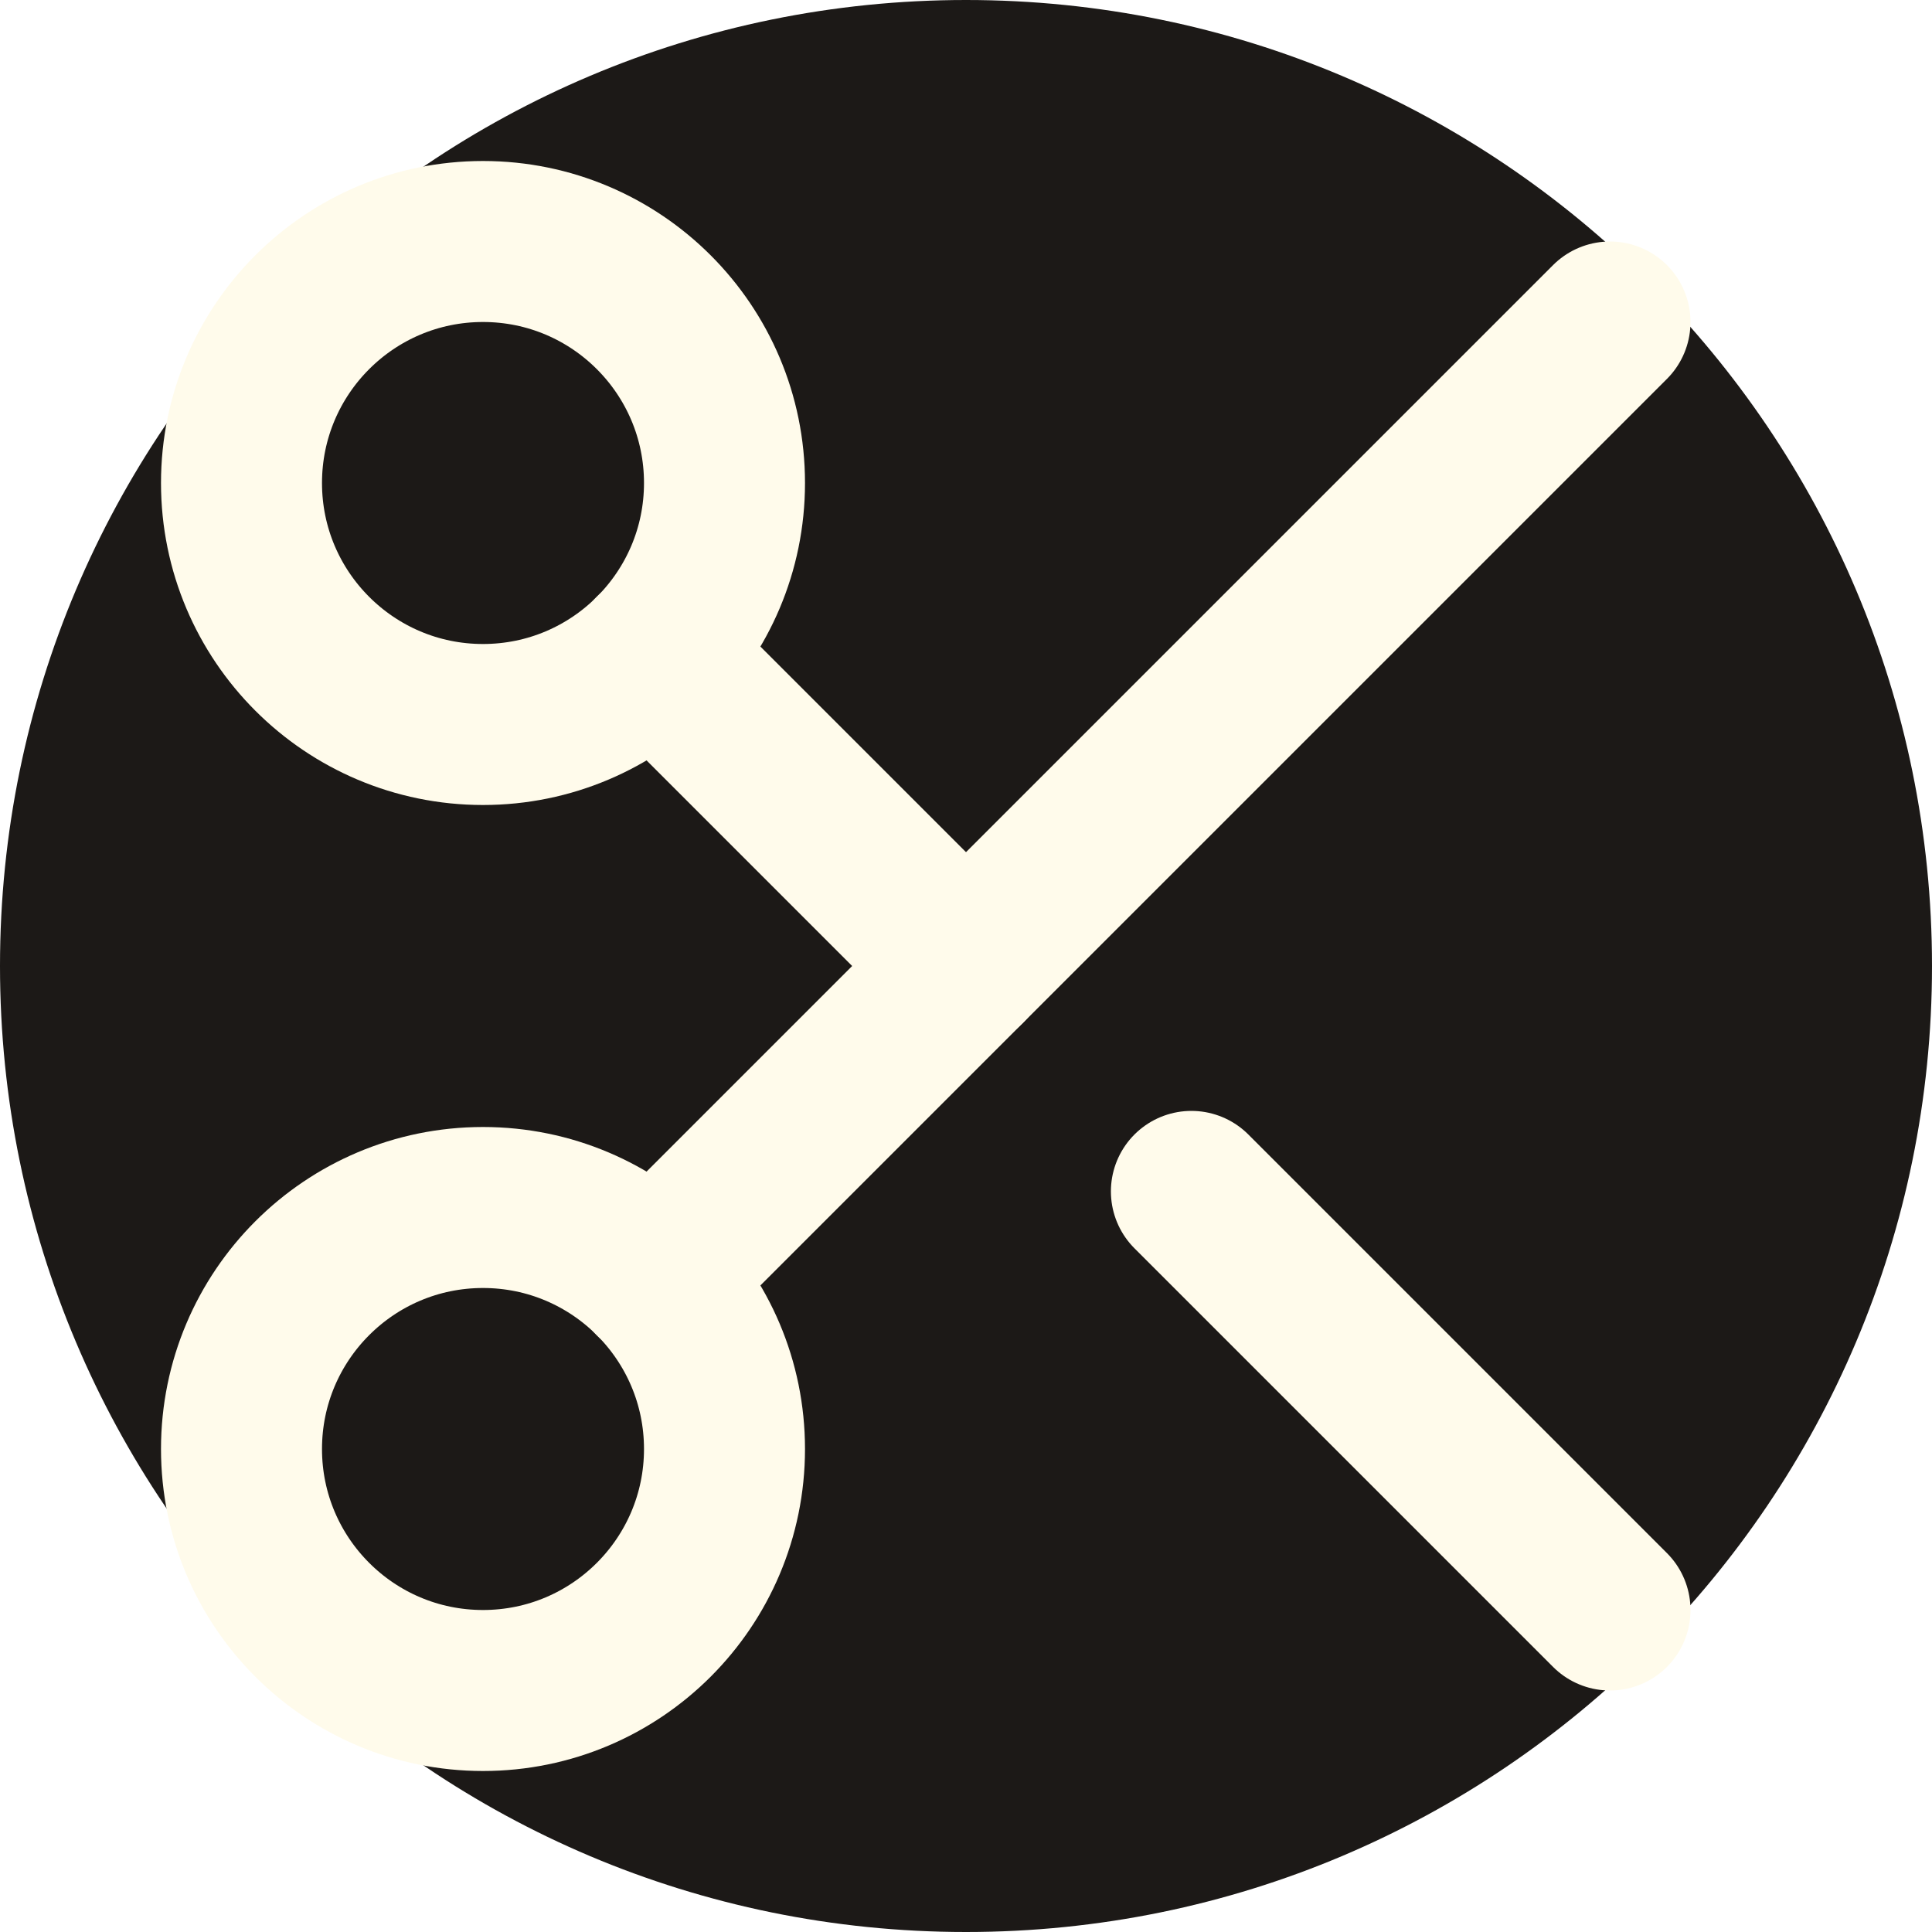
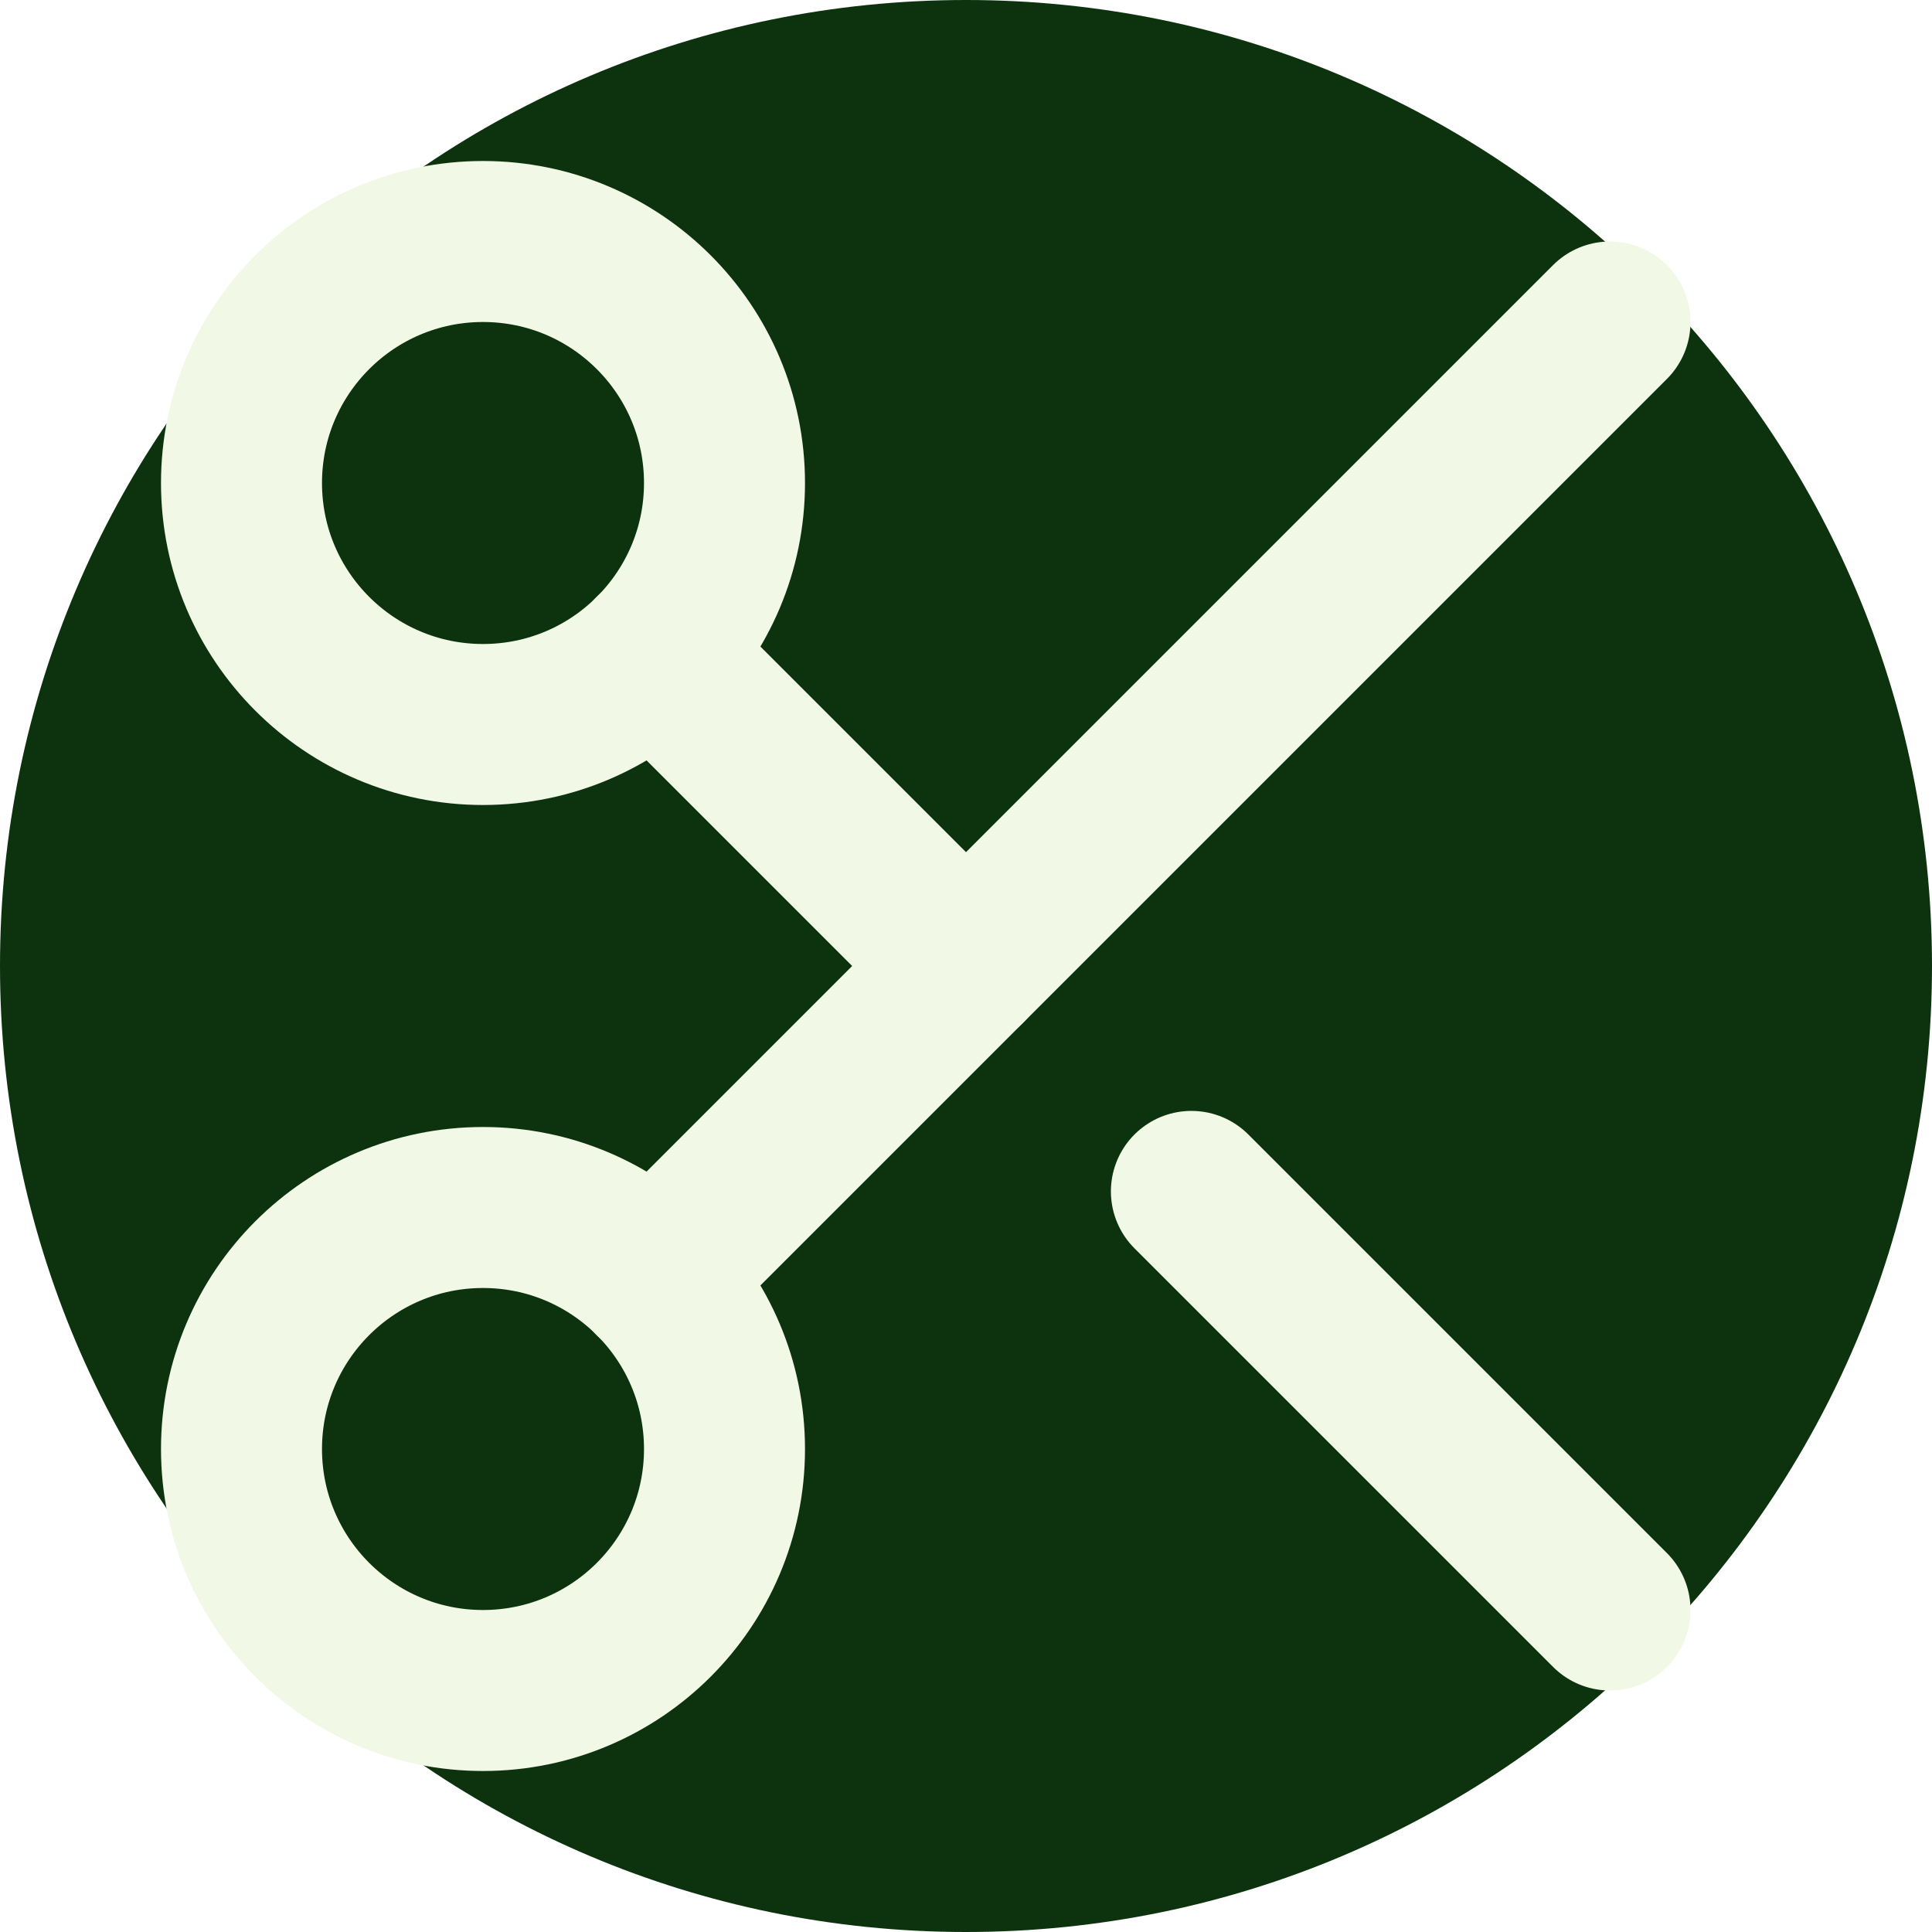
<svg xmlns="http://www.w3.org/2000/svg" viewBox="0 0 24 24">
-   <circle cx="12" cy="12" r="12" fill="#1c1917" />
-   <g fill="none" stroke="#fffbeb" stroke-width="2" stroke-linecap="round" stroke-linejoin="round">
+   <circle cx="12" cy="12" r="12" fill="#0d330e" />
+   <g fill="none" stroke="#f1f8e6" stroke-width="2" stroke-linecap="round" stroke-linejoin="round">
    <circle cx="6" cy="6" r="3" />
    <path d="M8.12 8.12 12 12" />
    <path d="M20 4 8.12 15.88" />
    <circle cx="6" cy="18" r="3" />
    <path d="M14.8 14.8 20 20" />
  </g>
</svg>
